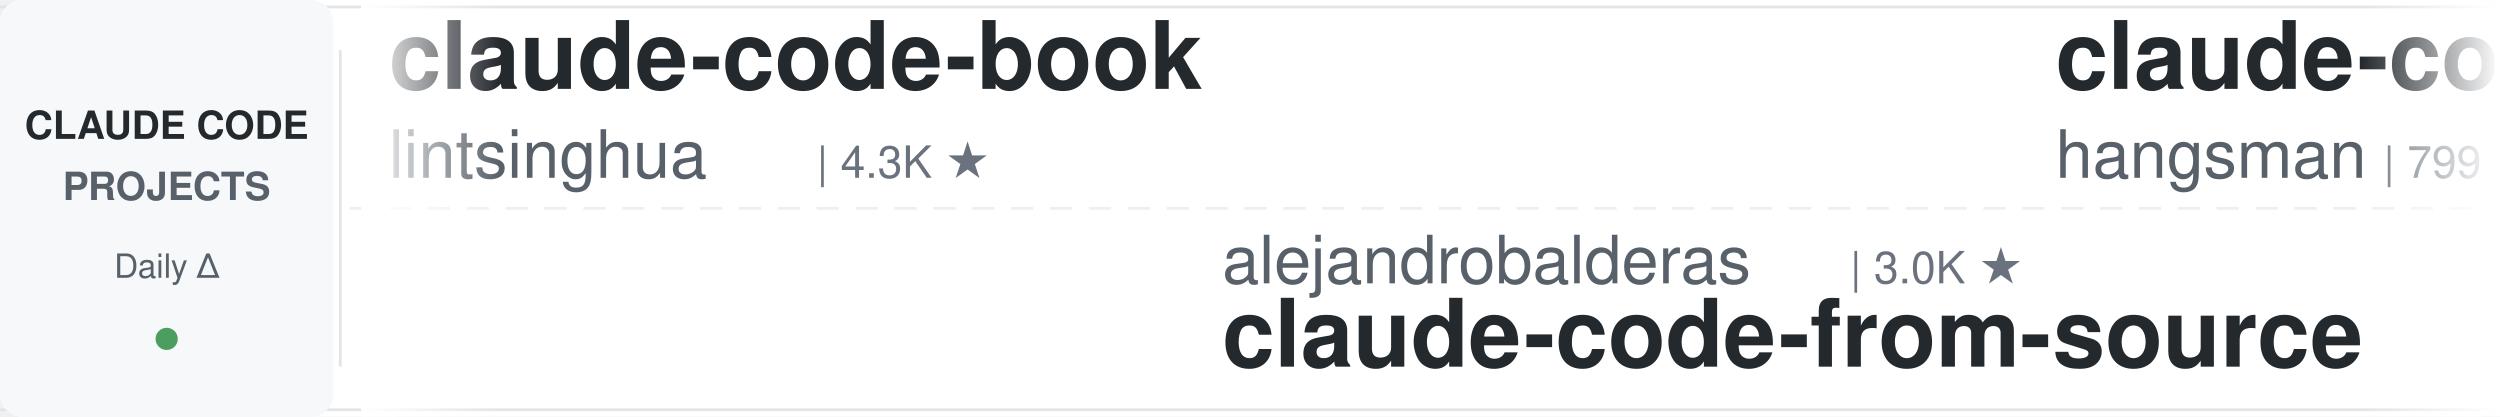
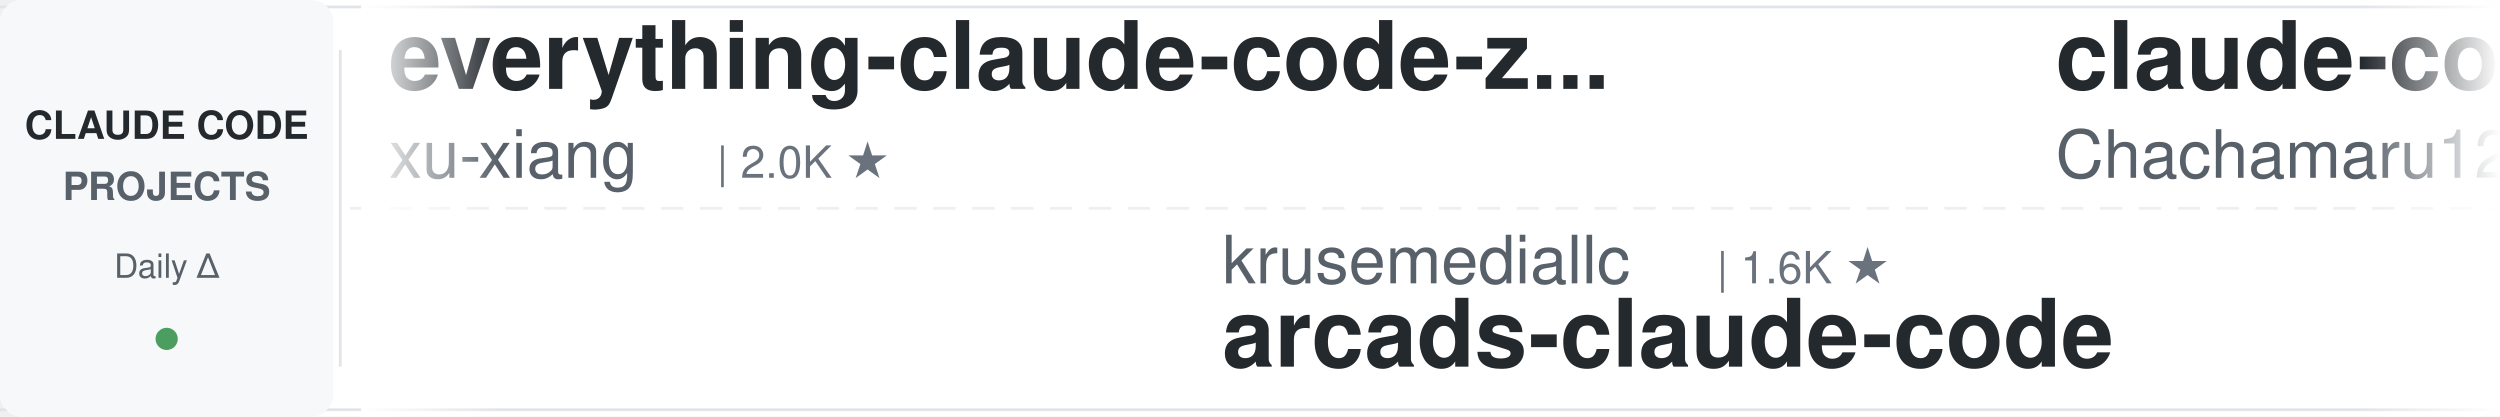
<svg xmlns="http://www.w3.org/2000/svg" width="900" height="150">
  <defs>
    <linearGradient id="leftFade" x1="0%" y1="0%" x2="100%" y2="0%">
      <stop offset="0%" style="stop-color:#ffffff;stop-opacity:1" />
      <stop offset="100%" style="stop-color:#ffffff;stop-opacity:0" />
    </linearGradient>
    <linearGradient id="rightFade" x1="0%" y1="0%" x2="100%" y2="0%">
      <stop offset="0%" style="stop-color:#ffffff;stop-opacity:0" />
      <stop offset="100%" style="stop-color:#ffffff;stop-opacity:1" />
    </linearGradient>
  </defs>
  <rect width="900" height="150" fill="#ffffff" rx="8" />
  <rect x="0" y="2" width="900" height="1" fill="#e1e4e8" />
  <rect x="0" y="147" width="900" height="1" fill="#e1e4e8" />
  <line x1="0" y1="75" x2="900" y2="75" stroke="#e1e4e8" stroke-width="1" stroke-dasharray="8 6" opacity="0.6" />
  <rect x="0" y="0" width="120" height="150" fill="#f6f8fa" rx="8" />
  <text x="60" y="50" font-family="-apple-system, BlinkMacSystemFont, 'Segoe UI', Helvetica, Arial, sans-serif" font-size="14" font-weight="600" fill="#24292e" text-anchor="middle">CLAUDE CODE</text>
  <text x="60" y="72" font-family="-apple-system, BlinkMacSystemFont, 'Segoe UI', Helvetica, Arial, sans-serif" font-size="14" font-weight="600" fill="#586069" text-anchor="middle">PROJECTS</text>
  <text x="60" y="100" font-family="-apple-system, BlinkMacSystemFont, 'Segoe UI', Helvetica, Arial, sans-serif" font-size="12" font-weight="500" fill="#586069" text-anchor="middle">Daily Δ</text>
  <circle cx="60" cy="122" r="4" fill="#22863a" opacity="0.8" />
  <rect x="122" y="18" width="1" height="114" fill="#e1e4e8" />
  <clipPath id="tickerClip">
    <rect x="130" y="0" width="770" height="150" />
  </clipPath>
  <g clip-path="url(#tickerClip)">
    <g id="tickerItems">
      <animateTransform attributeName="transform" attributeType="XML" type="translate" from="0 0" to="-3000 0" dur="54s" repeatCount="indefinite" />
      <g transform="translate(0, 0)">
-         <text x="140" y="32" font-family="-apple-system, BlinkMacSystemFont, 'Segoe UI', Helvetica, Arial, sans-serif" font-size="34" font-weight="600" fill="#24292e">claude-code-book</text>
-         <text x="140" y="64" font-family="-apple-system, BlinkMacSystemFont, 'Segoe UI', Helvetica, Arial, sans-serif" font-size="24" font-weight="400" fill="#586069">lintsinghua</text>
-         <text x="294" y="64" font-family="-apple-system, BlinkMacSystemFont, 'Segoe UI', Helvetica, Arial, sans-serif" font-size="16" font-weight="500" fill="#6a737d">| 4.3K ★</text>
+         <text x="140" y="32" font-family="-apple-system, BlinkMacSystemFont, 'Segoe UI', Helvetica, Arial, sans-serif" font-size="34" font-weight="600" fill="#24292e">everything-claude-code-z...</text>
+         <text x="140" y="64" font-family="-apple-system, BlinkMacSystemFont, 'Segoe UI', Helvetica, Arial, sans-serif" font-size="24" font-weight="400" fill="#586069">xu-xiang</text>
+         <text x="258" y="64" font-family="-apple-system, BlinkMacSystemFont, 'Segoe UI', Helvetica, Arial, sans-serif" font-size="16" font-weight="500" fill="#6a737d">| 2.0K ★</text>
      </g>
      <g transform="translate(300, 0)">
-         <text x="140" y="102" font-family="-apple-system, BlinkMacSystemFont, 'Segoe UI', Helvetica, Arial, sans-serif" font-size="24" font-weight="400" fill="#586069">alejandrobalderas</text>
-         <text x="366" y="102" font-family="-apple-system, BlinkMacSystemFont, 'Segoe UI', Helvetica, Arial, sans-serif" font-size="16" font-weight="500" fill="#6a737d">| 3.0K ★</text>
-         <text x="140" y="132" font-family="-apple-system, BlinkMacSystemFont, 'Segoe UI', Helvetica, Arial, sans-serif" font-size="34" font-weight="600" fill="#24292e">claude-code-from-source</text>
+         <text x="140" y="102" font-family="-apple-system, BlinkMacSystemFont, 'Segoe UI', Helvetica, Arial, sans-serif" font-size="24" font-weight="400" fill="#586069">krusemediallc</text>
+         <text x="318" y="102" font-family="-apple-system, BlinkMacSystemFont, 'Segoe UI', Helvetica, Arial, sans-serif" font-size="16" font-weight="500" fill="#6a737d">| 1.6K ★</text>
+         <text x="140" y="132" font-family="-apple-system, BlinkMacSystemFont, 'Segoe UI', Helvetica, Arial, sans-serif" font-size="34" font-weight="600" fill="#24292e">arcads-claude-code</text>
      </g>
      <g transform="translate(600, 0)">
-         <text x="140" y="32" font-family="-apple-system, BlinkMacSystemFont, 'Segoe UI', Helvetica, Arial, sans-serif" font-size="34" font-weight="600" fill="#24292e">claude-code-source</text>
-         <text x="140" y="64" font-family="-apple-system, BlinkMacSystemFont, 'Segoe UI', Helvetica, Arial, sans-serif" font-size="24" font-weight="400" fill="#586069">hangsman</text>
-         <text x="258" y="64" font-family="-apple-system, BlinkMacSystemFont, 'Segoe UI', Helvetica, Arial, sans-serif" font-size="16" font-weight="500" fill="#6a737d">| 799 ★</text>
+         <text x="140" y="32" font-family="-apple-system, BlinkMacSystemFont, 'Segoe UI', Helvetica, Arial, sans-serif" font-size="34" font-weight="600" fill="#24292e">claude-code-harness</text>
+         <text x="140" y="64" font-family="-apple-system, BlinkMacSystemFont, 'Segoe UI', Helvetica, Arial, sans-serif" font-size="24" font-weight="400" fill="#586069">Chachamaru127</text>
+         <text x="318" y="64" font-family="-apple-system, BlinkMacSystemFont, 'Segoe UI', Helvetica, Arial, sans-serif" font-size="16" font-weight="500" fill="#6a737d">| 3.2K ★</text>
      </g>
      <g transform="translate(900, 0)">
        <text x="140" y="102" font-family="-apple-system, BlinkMacSystemFont, 'Segoe UI', Helvetica, Arial, sans-serif" font-size="24" font-weight="400" fill="#586069">techjarves</text>
        <text x="282" y="102" font-family="-apple-system, BlinkMacSystemFont, 'Segoe UI', Helvetica, Arial, sans-serif" font-size="16" font-weight="500" fill="#6a737d">| 1.6K ★</text>
        <text x="140" y="132" font-family="-apple-system, BlinkMacSystemFont, 'Segoe UI', Helvetica, Arial, sans-serif" font-size="34" font-weight="600" fill="#24292e">ClaudeCode-Portable</text>
      </g>
      <g transform="translate(1200, 0)">
-         <text x="140" y="32" font-family="-apple-system, BlinkMacSystemFont, 'Segoe UI', Helvetica, Arial, sans-serif" font-size="34" font-weight="600" fill="#24292e">claude-code-my-workflow</text>
-         <text x="140" y="64" font-family="-apple-system, BlinkMacSystemFont, 'Segoe UI', Helvetica, Arial, sans-serif" font-size="24" font-weight="400" fill="#586069">pedrohcgs</text>
-         <text x="270" y="64" font-family="-apple-system, BlinkMacSystemFont, 'Segoe UI', Helvetica, Arial, sans-serif" font-size="16" font-weight="500" fill="#6a737d">| 1.7K ★</text>
+         <text x="140" y="32" font-family="-apple-system, BlinkMacSystemFont, 'Segoe UI', Helvetica, Arial, sans-serif" font-size="34" font-weight="600" fill="#24292e">Dive-into-Claude-Code</text>
+         <text x="140" y="64" font-family="-apple-system, BlinkMacSystemFont, 'Segoe UI', Helvetica, Arial, sans-serif" font-size="24" font-weight="400" fill="#586069">VILA-Lab</text>
+         <text x="258" y="64" font-family="-apple-system, BlinkMacSystemFont, 'Segoe UI', Helvetica, Arial, sans-serif" font-size="16" font-weight="500" fill="#6a737d">| 2.2K ★</text>
      </g>
      <g transform="translate(1500, 0)">
-         <text x="140" y="102" font-family="-apple-system, BlinkMacSystemFont, 'Segoe UI', Helvetica, Arial, sans-serif" font-size="24" font-weight="400" fill="#586069">ccplugins</text>
-         <text x="270" y="102" font-family="-apple-system, BlinkMacSystemFont, 'Segoe UI', Helvetica, Arial, sans-serif" font-size="16" font-weight="500" fill="#6a737d">| 982 ★</text>
-         <text x="140" y="132" font-family="-apple-system, BlinkMacSystemFont, 'Segoe UI', Helvetica, Arial, sans-serif" font-size="34" font-weight="600" fill="#24292e">awesome-claude-code-plug...</text>
+         <text x="140" y="102" font-family="-apple-system, BlinkMacSystemFont, 'Segoe UI', Helvetica, Arial, sans-serif" font-size="24" font-weight="400" fill="#586069">JrCx7scC</text>
+         <text x="258" y="102" font-family="-apple-system, BlinkMacSystemFont, 'Segoe UI', Helvetica, Arial, sans-serif" font-size="16" font-weight="500" fill="#6a737d">| 376 ★</text>
+         <text x="140" y="132" font-family="-apple-system, BlinkMacSystemFont, 'Segoe UI', Helvetica, Arial, sans-serif" font-size="34" font-weight="600" fill="#24292e">claude-code-source</text>
      </g>
      <g transform="translate(1800, 0)">
-         <text x="140" y="32" font-family="-apple-system, BlinkMacSystemFont, 'Segoe UI', Helvetica, Arial, sans-serif" font-size="34" font-weight="600" fill="#24292e">Claude-Code-Game-Studios</text>
-         <text x="140" y="64" font-family="-apple-system, BlinkMacSystemFont, 'Segoe UI', Helvetica, Arial, sans-serif" font-size="24" font-weight="400" fill="#586069">Donchitos</text>
-         <text x="270" y="64" font-family="-apple-system, BlinkMacSystemFont, 'Segoe UI', Helvetica, Arial, sans-serif" font-size="16" font-weight="500" fill="#6a737d">| 27.1K ★</text>
+         <text x="140" y="32" font-family="-apple-system, BlinkMacSystemFont, 'Segoe UI', Helvetica, Arial, sans-serif" font-size="34" font-weight="600" fill="#24292e">Claude-Code-Source-Study</text>
+         <text x="140" y="64" font-family="-apple-system, BlinkMacSystemFont, 'Segoe UI', Helvetica, Arial, sans-serif" font-size="24" font-weight="400" fill="#586069">luyao618</text>
+         <text x="258" y="64" font-family="-apple-system, BlinkMacSystemFont, 'Segoe UI', Helvetica, Arial, sans-serif" font-size="16" font-weight="500" fill="#6a737d">| 1.7K ★</text>
      </g>
      <g transform="translate(2100, 0)">
-         <text x="140" y="102" font-family="-apple-system, BlinkMacSystemFont, 'Segoe UI', Helvetica, Arial, sans-serif" font-size="24" font-weight="400" fill="#586069">disler</text>
-         <text x="234" y="102" font-family="-apple-system, BlinkMacSystemFont, 'Segoe UI', Helvetica, Arial, sans-serif" font-size="16" font-weight="500" fill="#6a737d">| 3.9K ★</text>
-         <text x="140" y="132" font-family="-apple-system, BlinkMacSystemFont, 'Segoe UI', Helvetica, Arial, sans-serif" font-size="34" font-weight="600" fill="#24292e">claude-code-hooks-master...</text>
+         <text x="140" y="102" font-family="-apple-system, BlinkMacSystemFont, 'Segoe UI', Helvetica, Arial, sans-serif" font-size="24" font-weight="400" fill="#586069">VoltAgent</text>
+         <text x="270" y="102" font-family="-apple-system, BlinkMacSystemFont, 'Segoe UI', Helvetica, Arial, sans-serif" font-size="16" font-weight="500" fill="#6a737d">| 26.0K ★</text>
+         <text x="140" y="132" font-family="-apple-system, BlinkMacSystemFont, 'Segoe UI', Helvetica, Arial, sans-serif" font-size="34" font-weight="600" fill="#24292e">awesome-claude-code-suba...</text>
      </g>
      <g transform="translate(2400, 0)">
-         <text x="140" y="32" font-family="-apple-system, BlinkMacSystemFont, 'Segoe UI', Helvetica, Arial, sans-serif" font-size="34" font-weight="600" fill="#24292e">claude_codex_bridge</text>
-         <text x="140" y="64" font-family="-apple-system, BlinkMacSystemFont, 'Segoe UI', Helvetica, Arial, sans-serif" font-size="24" font-weight="400" fill="#586069">SeemSeam</text>
-         <text x="258" y="64" font-family="-apple-system, BlinkMacSystemFont, 'Segoe UI', Helvetica, Arial, sans-serif" font-size="16" font-weight="500" fill="#6a737d">| 3.6K ★</text>
+         <text x="140" y="32" font-family="-apple-system, BlinkMacSystemFont, 'Segoe UI', Helvetica, Arial, sans-serif" font-size="34" font-weight="600" fill="#24292e">claude-code-local</text>
+         <text x="140" y="64" font-family="-apple-system, BlinkMacSystemFont, 'Segoe UI', Helvetica, Arial, sans-serif" font-size="24" font-weight="400" fill="#586069">nicedreamzapp</text>
+         <text x="318" y="64" font-family="-apple-system, BlinkMacSystemFont, 'Segoe UI', Helvetica, Arial, sans-serif" font-size="16" font-weight="500" fill="#6a737d">| 3.4K ★</text>
      </g>
      <g transform="translate(2700, 0)">
-         <text x="140" y="102" font-family="-apple-system, BlinkMacSystemFont, 'Segoe UI', Helvetica, Arial, sans-serif" font-size="24" font-weight="400" fill="#586069">disler</text>
-         <text x="234" y="102" font-family="-apple-system, BlinkMacSystemFont, 'Segoe UI', Helvetica, Arial, sans-serif" font-size="16" font-weight="500" fill="#6a737d">| 1.7K ★</text>
-         <text x="140" y="132" font-family="-apple-system, BlinkMacSystemFont, 'Segoe UI', Helvetica, Arial, sans-serif" font-size="34" font-weight="600" fill="#24292e">pi-vs-claude-code</text>
+         <text x="140" y="102" font-family="-apple-system, BlinkMacSystemFont, 'Segoe UI', Helvetica, Arial, sans-serif" font-size="24" font-weight="400" fill="#586069">Windy3f3f3f3f</text>
+         <text x="318" y="102" font-family="-apple-system, BlinkMacSystemFont, 'Segoe UI', Helvetica, Arial, sans-serif" font-size="16" font-weight="500" fill="#6a737d">| 3.8K ★</text>
+         <text x="140" y="132" font-family="-apple-system, BlinkMacSystemFont, 'Segoe UI', Helvetica, Arial, sans-serif" font-size="34" font-weight="600" fill="#24292e">how-claude-code-works</text>
      </g>
      <g transform="translate(3000, 0)">
-         <text x="140" y="32" font-family="-apple-system, BlinkMacSystemFont, 'Segoe UI', Helvetica, Arial, sans-serif" font-size="34" font-weight="600" fill="#24292e">claude-code-book</text>
-         <text x="140" y="64" font-family="-apple-system, BlinkMacSystemFont, 'Segoe UI', Helvetica, Arial, sans-serif" font-size="24" font-weight="400" fill="#586069">lintsinghua</text>
-         <text x="294" y="64" font-family="-apple-system, BlinkMacSystemFont, 'Segoe UI', Helvetica, Arial, sans-serif" font-size="16" font-weight="500" fill="#6a737d">| 4.3K ★</text>
+         <text x="140" y="32" font-family="-apple-system, BlinkMacSystemFont, 'Segoe UI', Helvetica, Arial, sans-serif" font-size="34" font-weight="600" fill="#24292e">everything-claude-code-z...</text>
+         <text x="140" y="64" font-family="-apple-system, BlinkMacSystemFont, 'Segoe UI', Helvetica, Arial, sans-serif" font-size="24" font-weight="400" fill="#586069">xu-xiang</text>
+         <text x="258" y="64" font-family="-apple-system, BlinkMacSystemFont, 'Segoe UI', Helvetica, Arial, sans-serif" font-size="16" font-weight="500" fill="#6a737d">| 2.0K ★</text>
      </g>
      <g transform="translate(3300, 0)">
-         <text x="140" y="102" font-family="-apple-system, BlinkMacSystemFont, 'Segoe UI', Helvetica, Arial, sans-serif" font-size="24" font-weight="400" fill="#586069">alejandrobalderas</text>
-         <text x="366" y="102" font-family="-apple-system, BlinkMacSystemFont, 'Segoe UI', Helvetica, Arial, sans-serif" font-size="16" font-weight="500" fill="#6a737d">| 3.0K ★</text>
-         <text x="140" y="132" font-family="-apple-system, BlinkMacSystemFont, 'Segoe UI', Helvetica, Arial, sans-serif" font-size="34" font-weight="600" fill="#24292e">claude-code-from-source</text>
+         <text x="140" y="102" font-family="-apple-system, BlinkMacSystemFont, 'Segoe UI', Helvetica, Arial, sans-serif" font-size="24" font-weight="400" fill="#586069">krusemediallc</text>
+         <text x="318" y="102" font-family="-apple-system, BlinkMacSystemFont, 'Segoe UI', Helvetica, Arial, sans-serif" font-size="16" font-weight="500" fill="#6a737d">| 1.6K ★</text>
+         <text x="140" y="132" font-family="-apple-system, BlinkMacSystemFont, 'Segoe UI', Helvetica, Arial, sans-serif" font-size="34" font-weight="600" fill="#24292e">arcads-claude-code</text>
      </g>
      <g transform="translate(3600, 0)">
-         <text x="140" y="32" font-family="-apple-system, BlinkMacSystemFont, 'Segoe UI', Helvetica, Arial, sans-serif" font-size="34" font-weight="600" fill="#24292e">claude-code-source</text>
-         <text x="140" y="64" font-family="-apple-system, BlinkMacSystemFont, 'Segoe UI', Helvetica, Arial, sans-serif" font-size="24" font-weight="400" fill="#586069">hangsman</text>
-         <text x="258" y="64" font-family="-apple-system, BlinkMacSystemFont, 'Segoe UI', Helvetica, Arial, sans-serif" font-size="16" font-weight="500" fill="#6a737d">| 799 ★</text>
+         <text x="140" y="32" font-family="-apple-system, BlinkMacSystemFont, 'Segoe UI', Helvetica, Arial, sans-serif" font-size="34" font-weight="600" fill="#24292e">claude-code-harness</text>
+         <text x="140" y="64" font-family="-apple-system, BlinkMacSystemFont, 'Segoe UI', Helvetica, Arial, sans-serif" font-size="24" font-weight="400" fill="#586069">Chachamaru127</text>
+         <text x="318" y="64" font-family="-apple-system, BlinkMacSystemFont, 'Segoe UI', Helvetica, Arial, sans-serif" font-size="16" font-weight="500" fill="#6a737d">| 3.2K ★</text>
      </g>
      <g transform="translate(3900, 0)">
        <text x="140" y="102" font-family="-apple-system, BlinkMacSystemFont, 'Segoe UI', Helvetica, Arial, sans-serif" font-size="24" font-weight="400" fill="#586069">techjarves</text>
        <text x="282" y="102" font-family="-apple-system, BlinkMacSystemFont, 'Segoe UI', Helvetica, Arial, sans-serif" font-size="16" font-weight="500" fill="#6a737d">| 1.6K ★</text>
        <text x="140" y="132" font-family="-apple-system, BlinkMacSystemFont, 'Segoe UI', Helvetica, Arial, sans-serif" font-size="34" font-weight="600" fill="#24292e">ClaudeCode-Portable</text>
      </g>
    </g>
  </g>
  <rect x="130" y="0" width="50" height="150" fill="url(#leftFade)" />
  <rect x="850" y="0" width="50" height="150" fill="url(#rightFade)" />
</svg>
